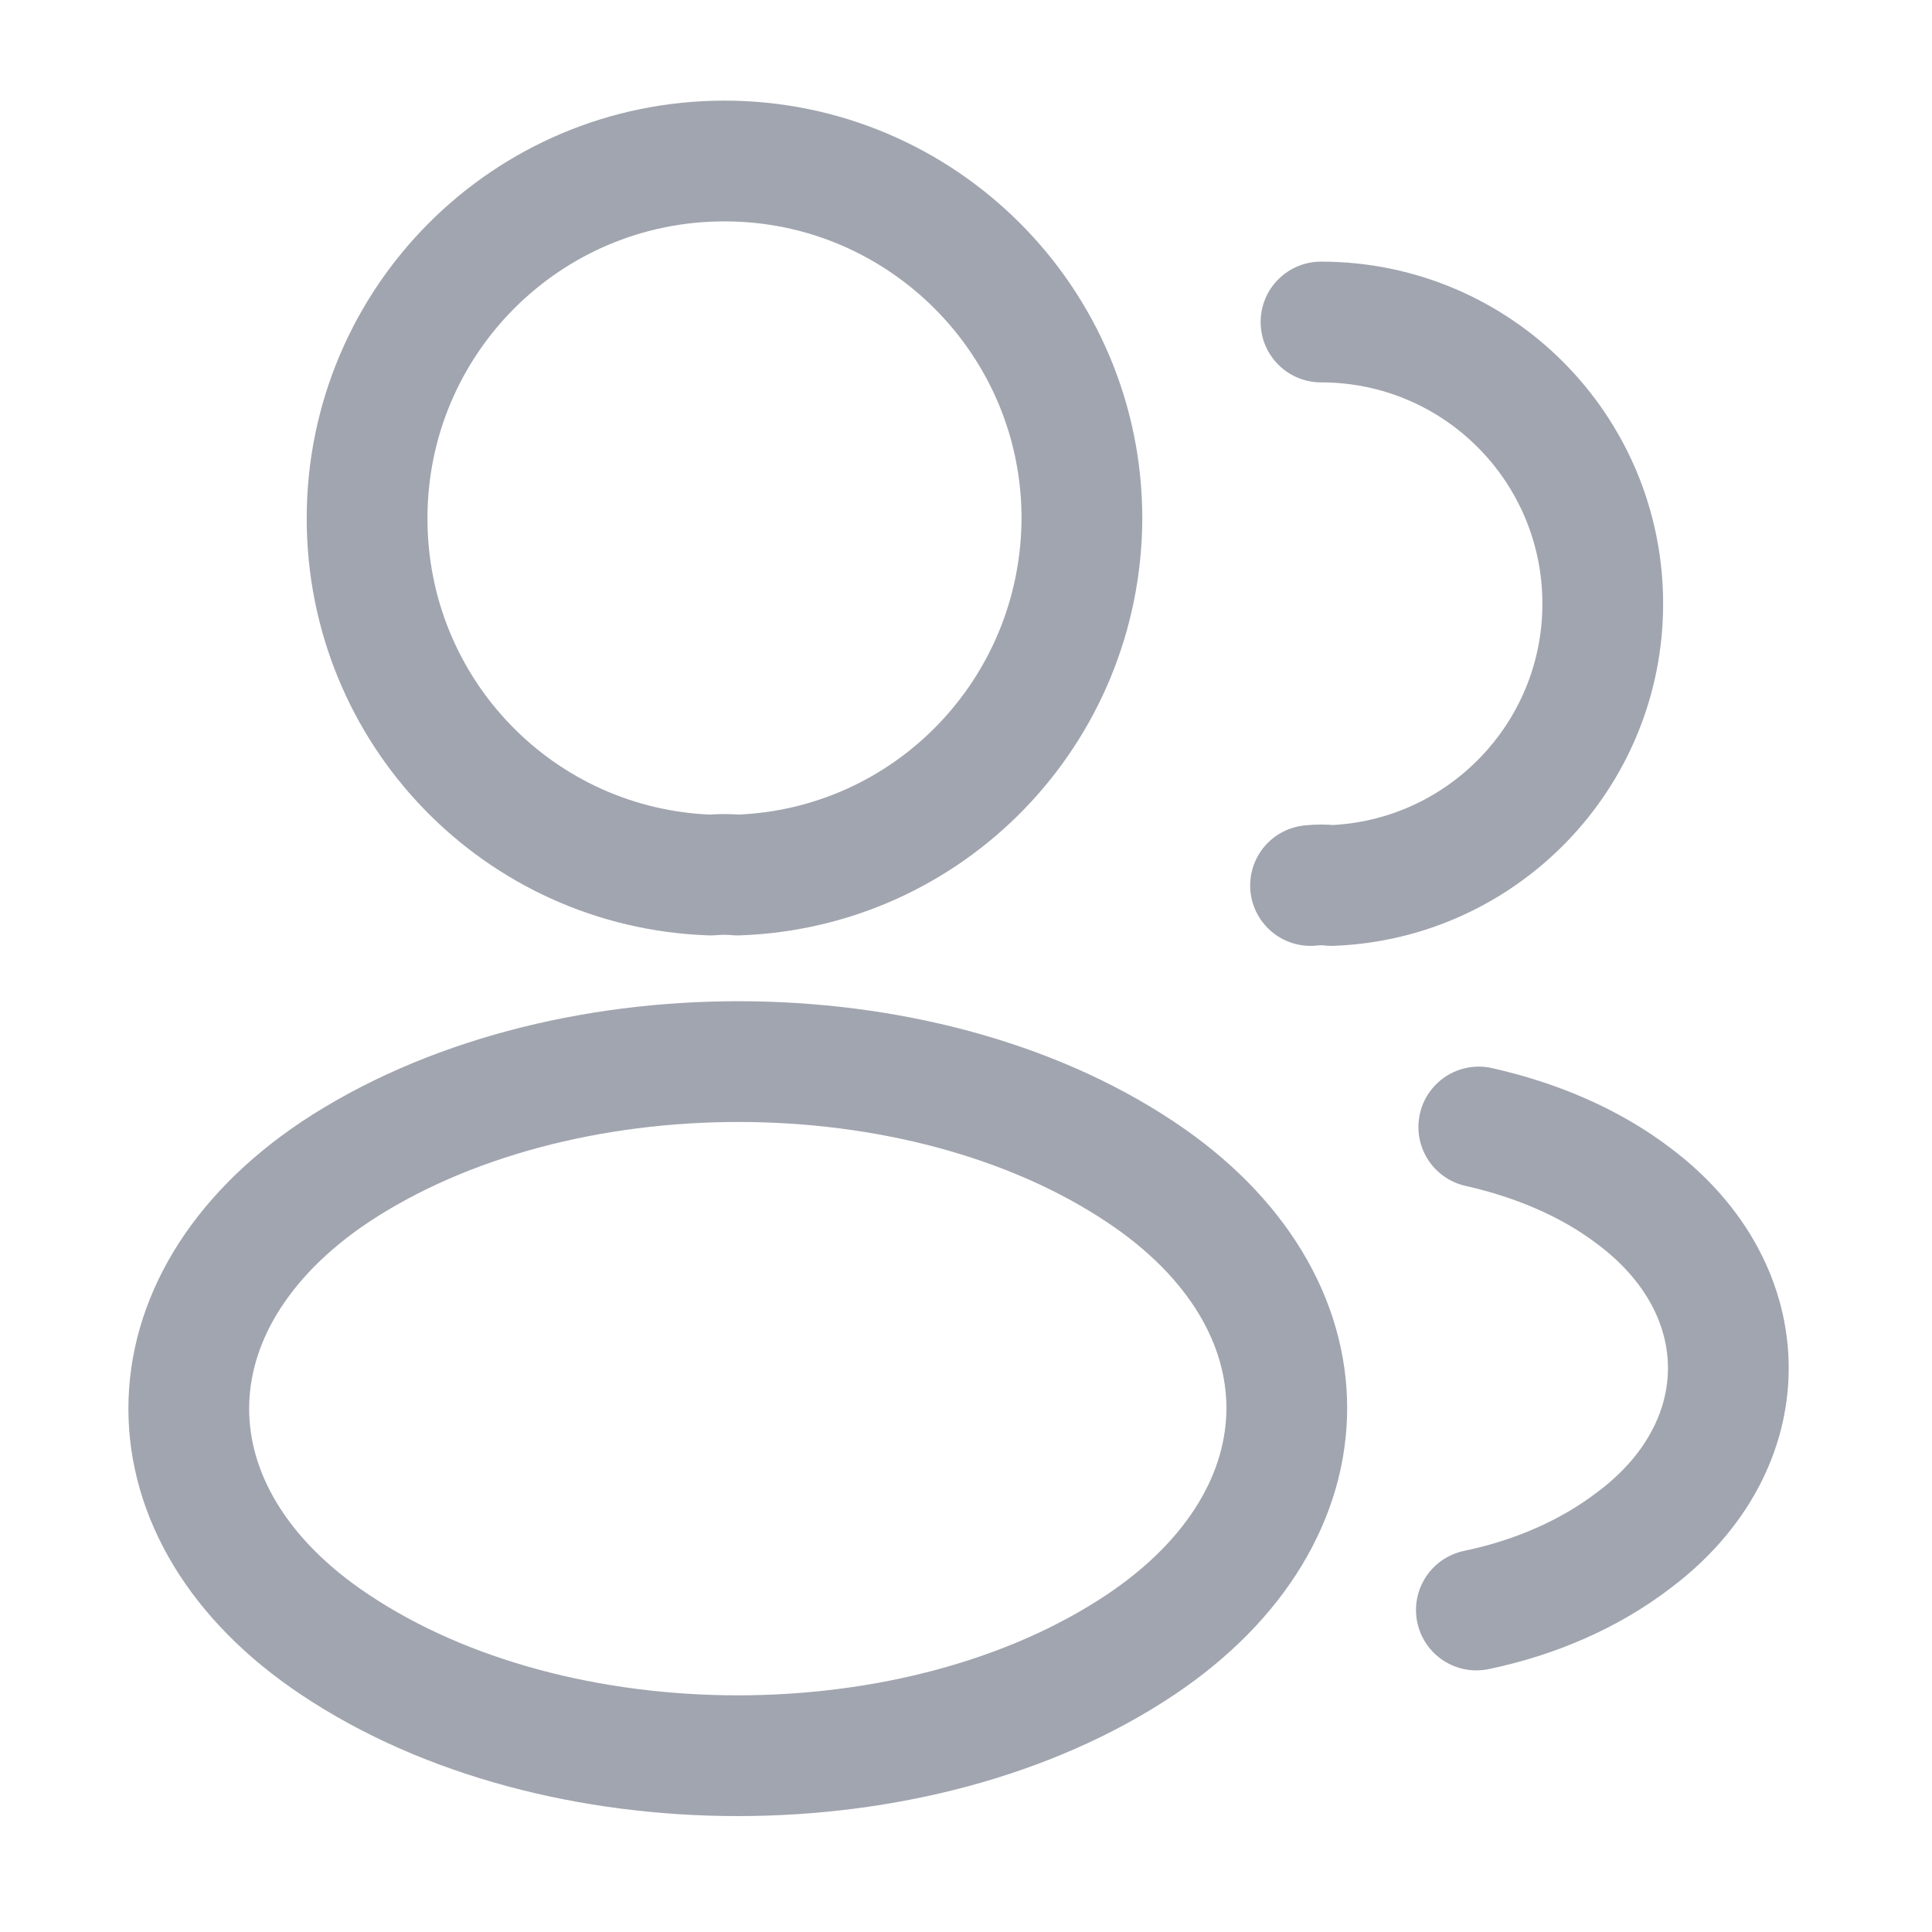
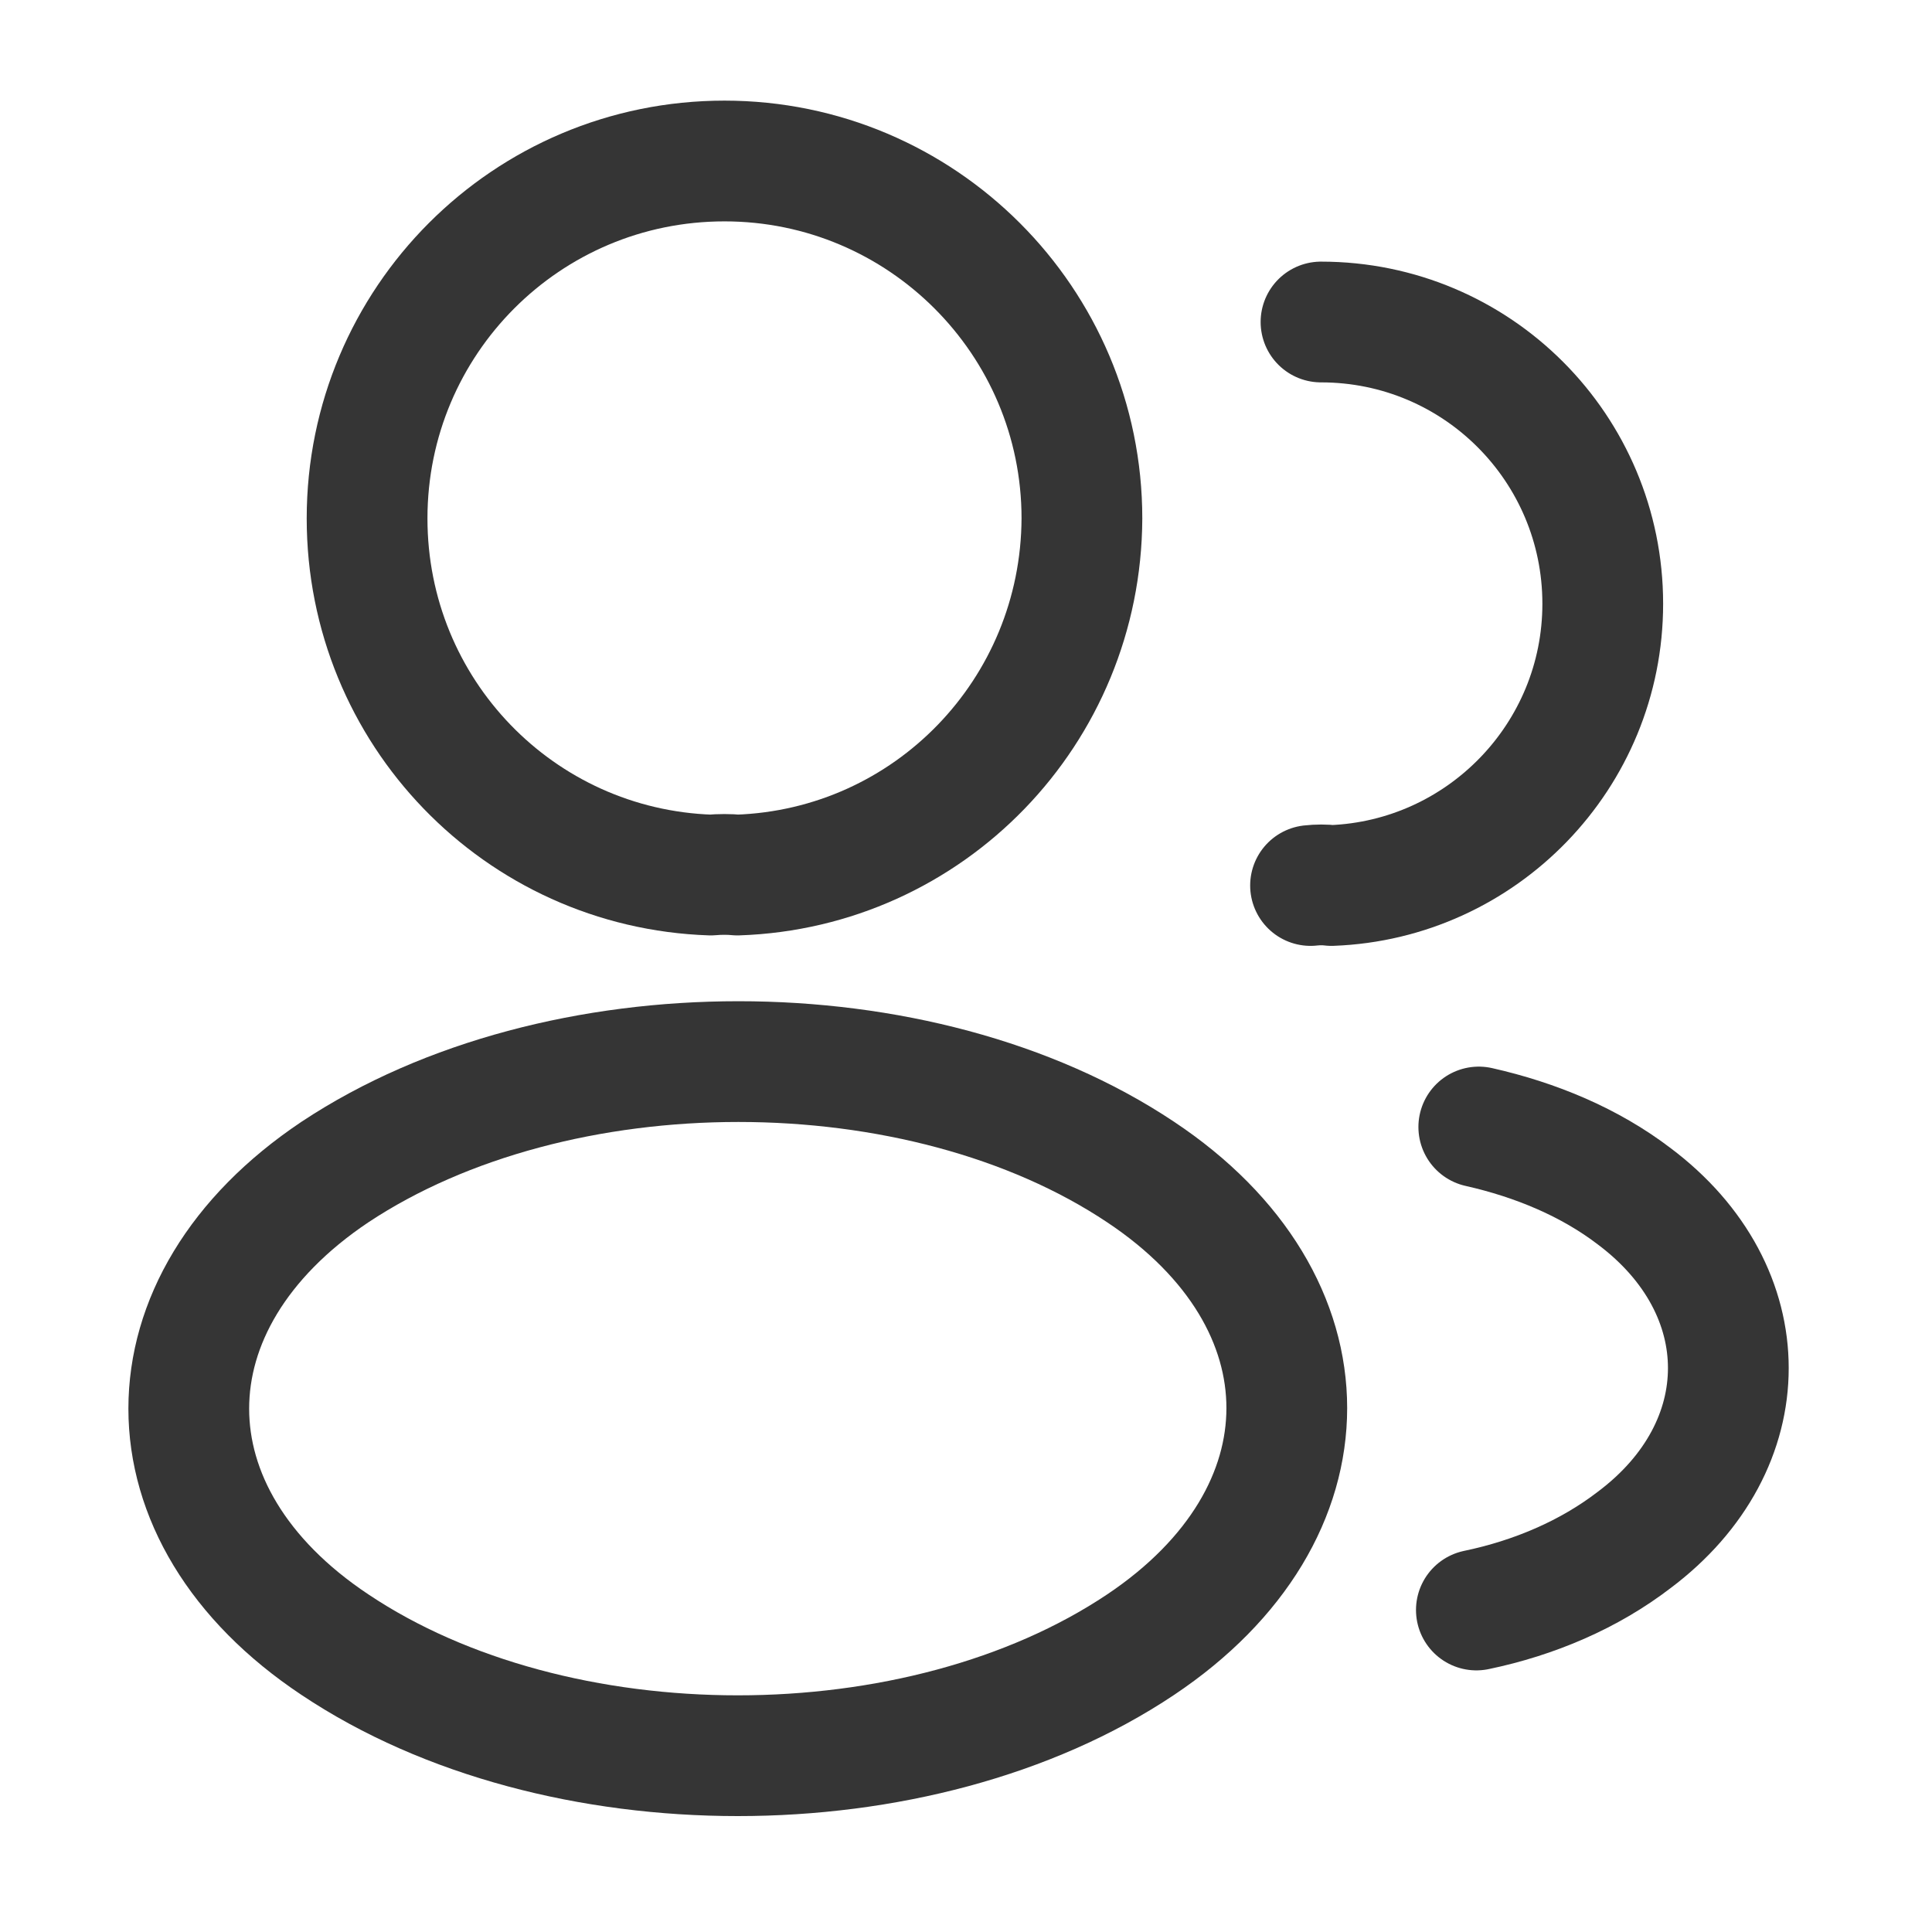
<svg xmlns="http://www.w3.org/2000/svg" width="24" height="24" viewBox="0 0 24 24" fill="none">
-   <path d="M9.16 10.87C9.06 10.86 8.94 10.86 8.83 10.87C6.45 10.79 4.56 8.84 4.56 6.44C4.56 3.99 6.54 2 9 2C11.45 2 13.44 3.99 13.44 6.44C13.43 8.84 11.54 10.79 9.16 10.87Z" stroke="#A1A5AF" stroke-width="1.5" stroke-linecap="round" stroke-linejoin="round" />
-   <path d="M16.41 4C18.35 4 19.91 5.57 19.91 7.5C19.91 9.39 18.41 10.93 16.54 11C16.46 10.99 16.37 10.99 16.28 11" stroke="#A1A5AF" stroke-width="1.5" stroke-linecap="round" stroke-linejoin="round" />
-   <path d="M4.16 14.56C1.74 16.18 1.74 18.82 4.16 20.43C6.91 22.27 11.42 22.27 14.17 20.43C16.59 18.81 16.59 16.17 14.17 14.56C11.43 12.73 6.92 12.73 4.16 14.56Z" stroke="#A1A5AF" stroke-width="1.5" stroke-linecap="round" stroke-linejoin="round" />
-   <path d="M18.34 20C19.06 19.85 19.74 19.56 20.3 19.13C21.86 17.96 21.86 16.03 20.3 14.86C19.75 14.44 19.08 14.16 18.37 14" stroke="#A1A5AF" stroke-width="1.5" stroke-linecap="round" stroke-linejoin="round" />
+   <g id="vuesax/linear/profile-2user">
+     <g id="profile-2user">
+       <path id="Vector" d="M9.16 10.87C9.06 10.86 8.94 10.86 8.83 10.87C6.45 10.79 4.56 8.84 4.56 6.44C4.56 3.99 6.54 2 9 2C11.45 2 13.44 3.99 13.44 6.44C13.43 8.84 11.54 10.79 9.16 10.87Z" stroke="#353535" stroke-width="1.5" stroke-linecap="round" stroke-linejoin="round" />
+       <path id="Vector_2" d="M16.41 4C18.35 4 19.91 5.57 19.91 7.5C19.91 9.39 18.41 10.93 16.54 11C16.46 10.99 16.37 10.99 16.28 11" stroke="#353535" stroke-width="1.5" stroke-linecap="round" stroke-linejoin="round" />
+       <path id="Vector_3" d="M4.16 14.56C1.74 16.18 1.74 18.82 4.16 20.43C6.91 22.27 11.42 22.27 14.17 20.43C16.59 18.81 16.59 16.17 14.17 14.56C11.43 12.73 6.92 12.73 4.16 14.56Z" stroke="#353535" stroke-width="1.5" stroke-linecap="round" stroke-linejoin="round" />
+       <path id="Vector_4" d="M18.34 20C19.06 19.85 19.74 19.56 20.3 19.13C21.86 17.96 21.86 16.03 20.3 14.86C19.75 14.44 19.08 14.16 18.37 14" stroke="#353535" stroke-width="1.5" stroke-linecap="round" stroke-linejoin="round" />
+     </g>
+   </g>
</svg>
